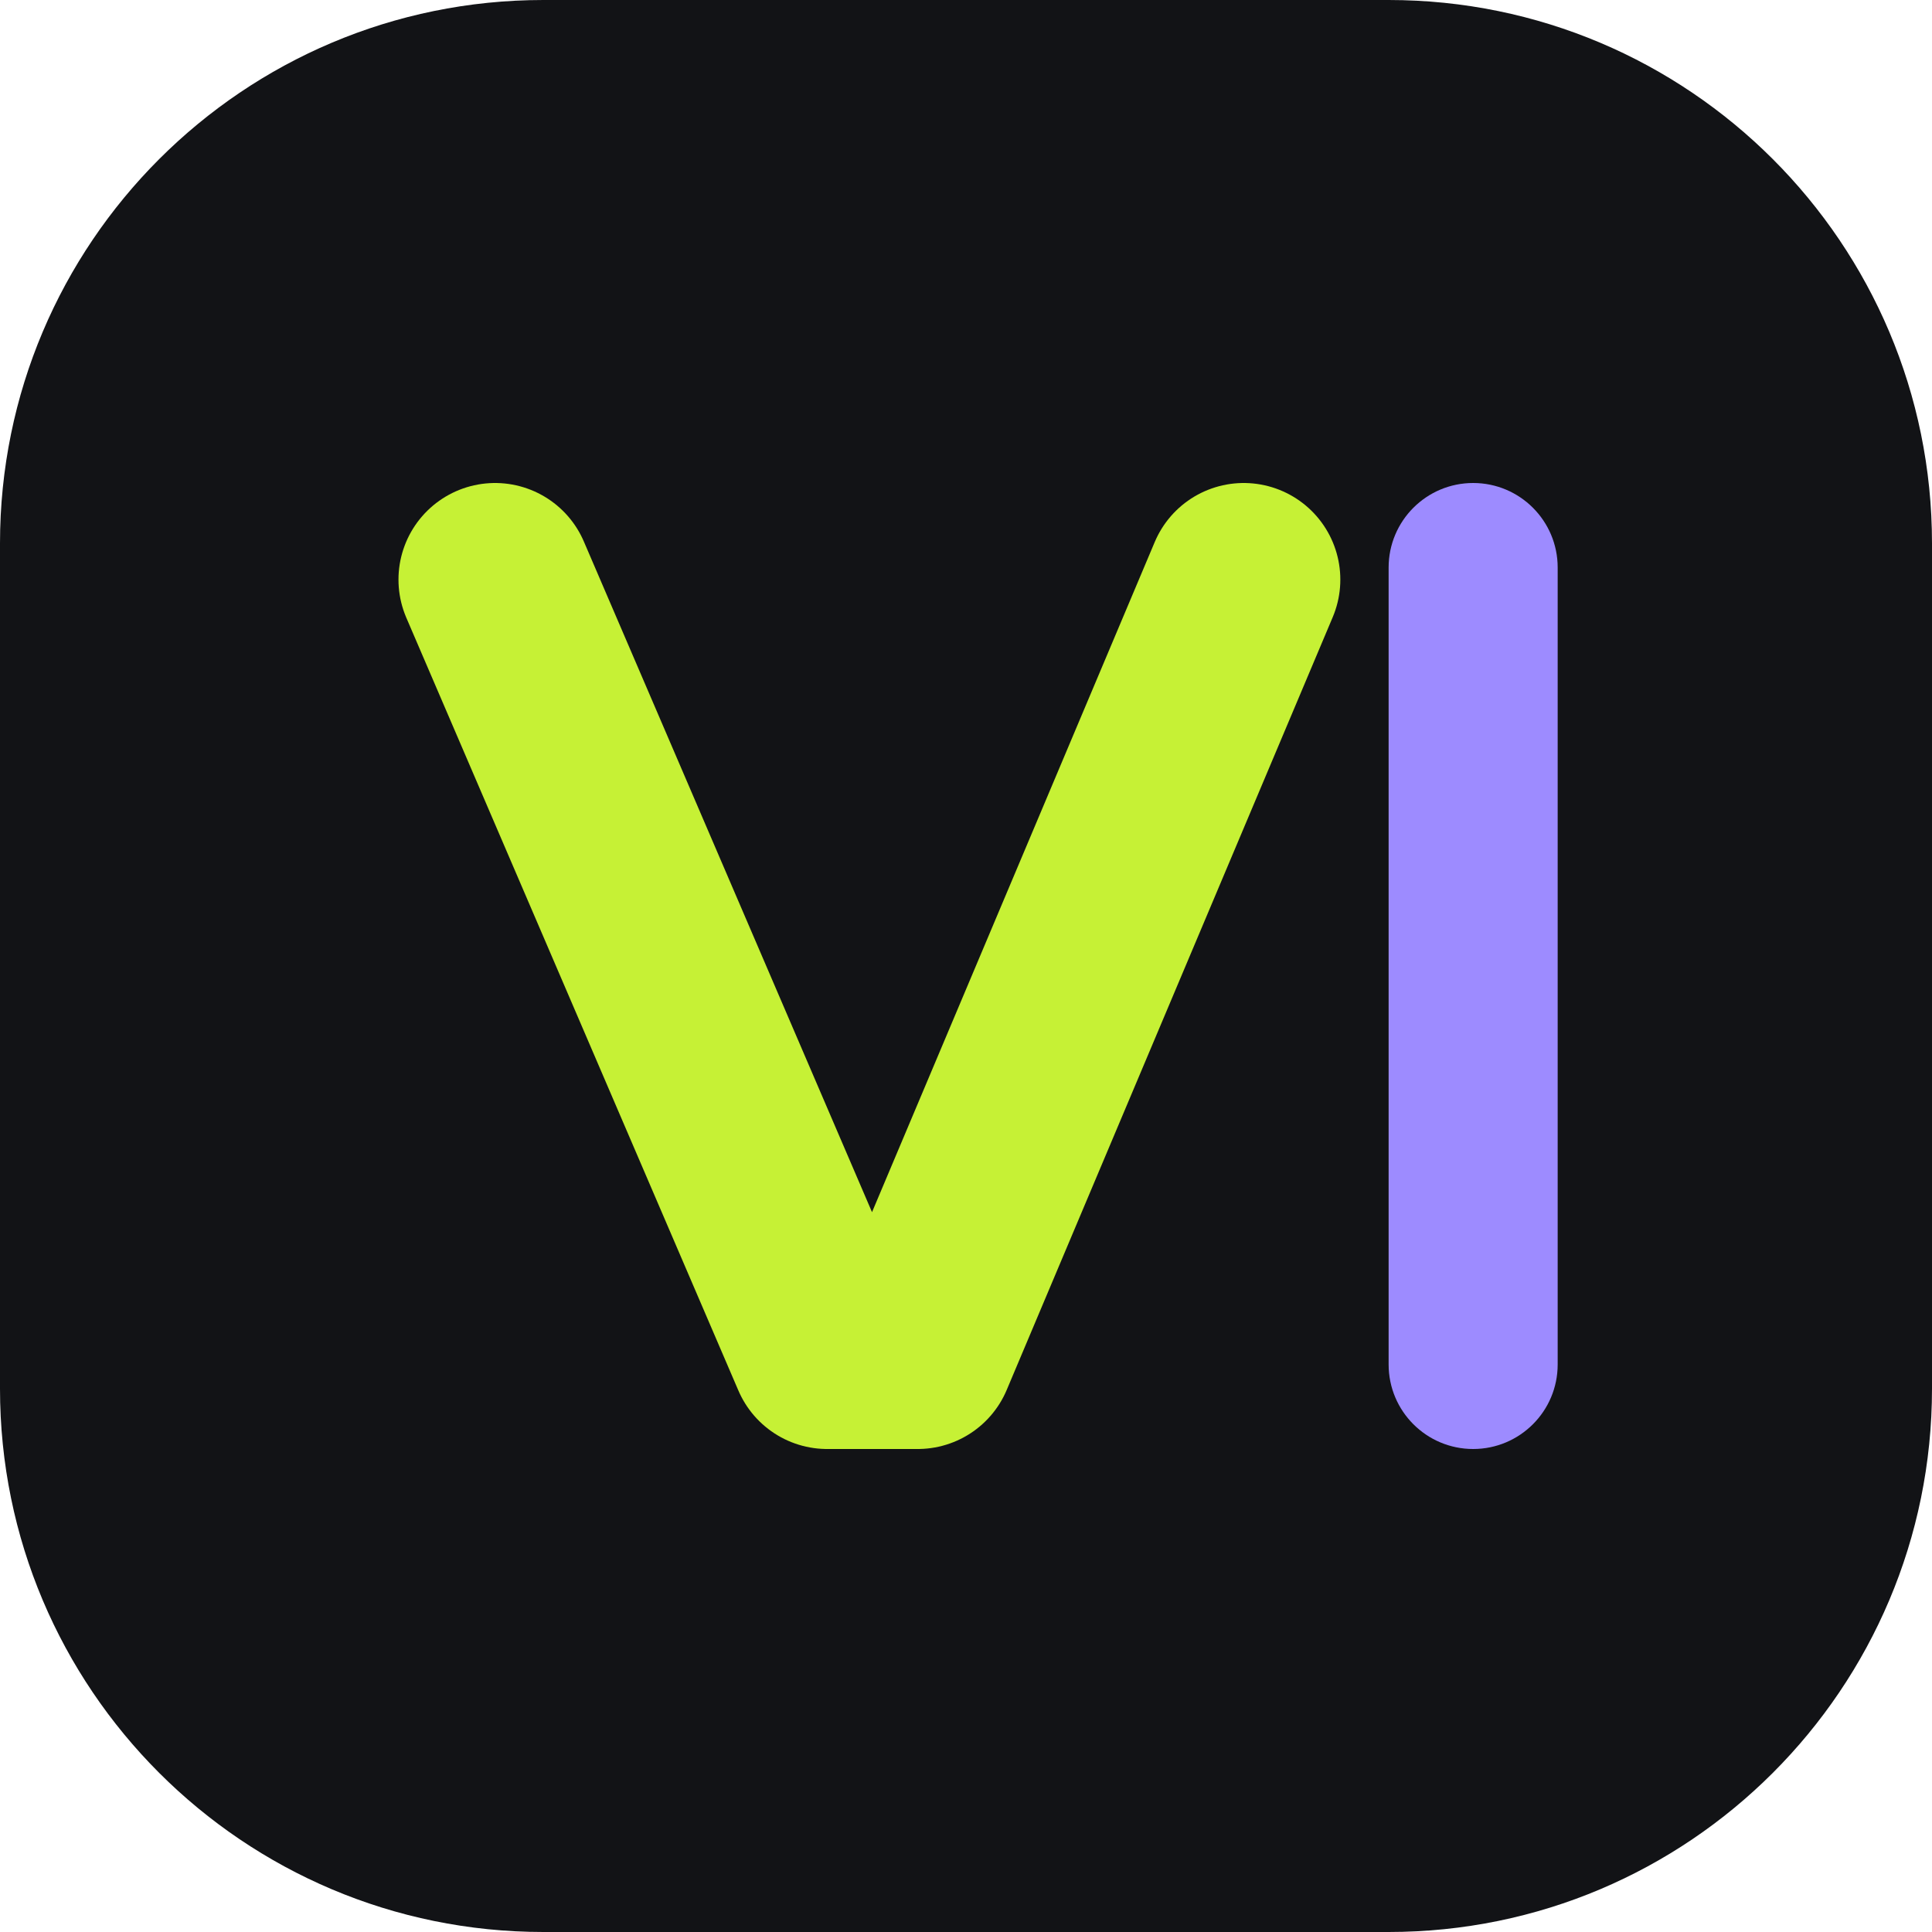
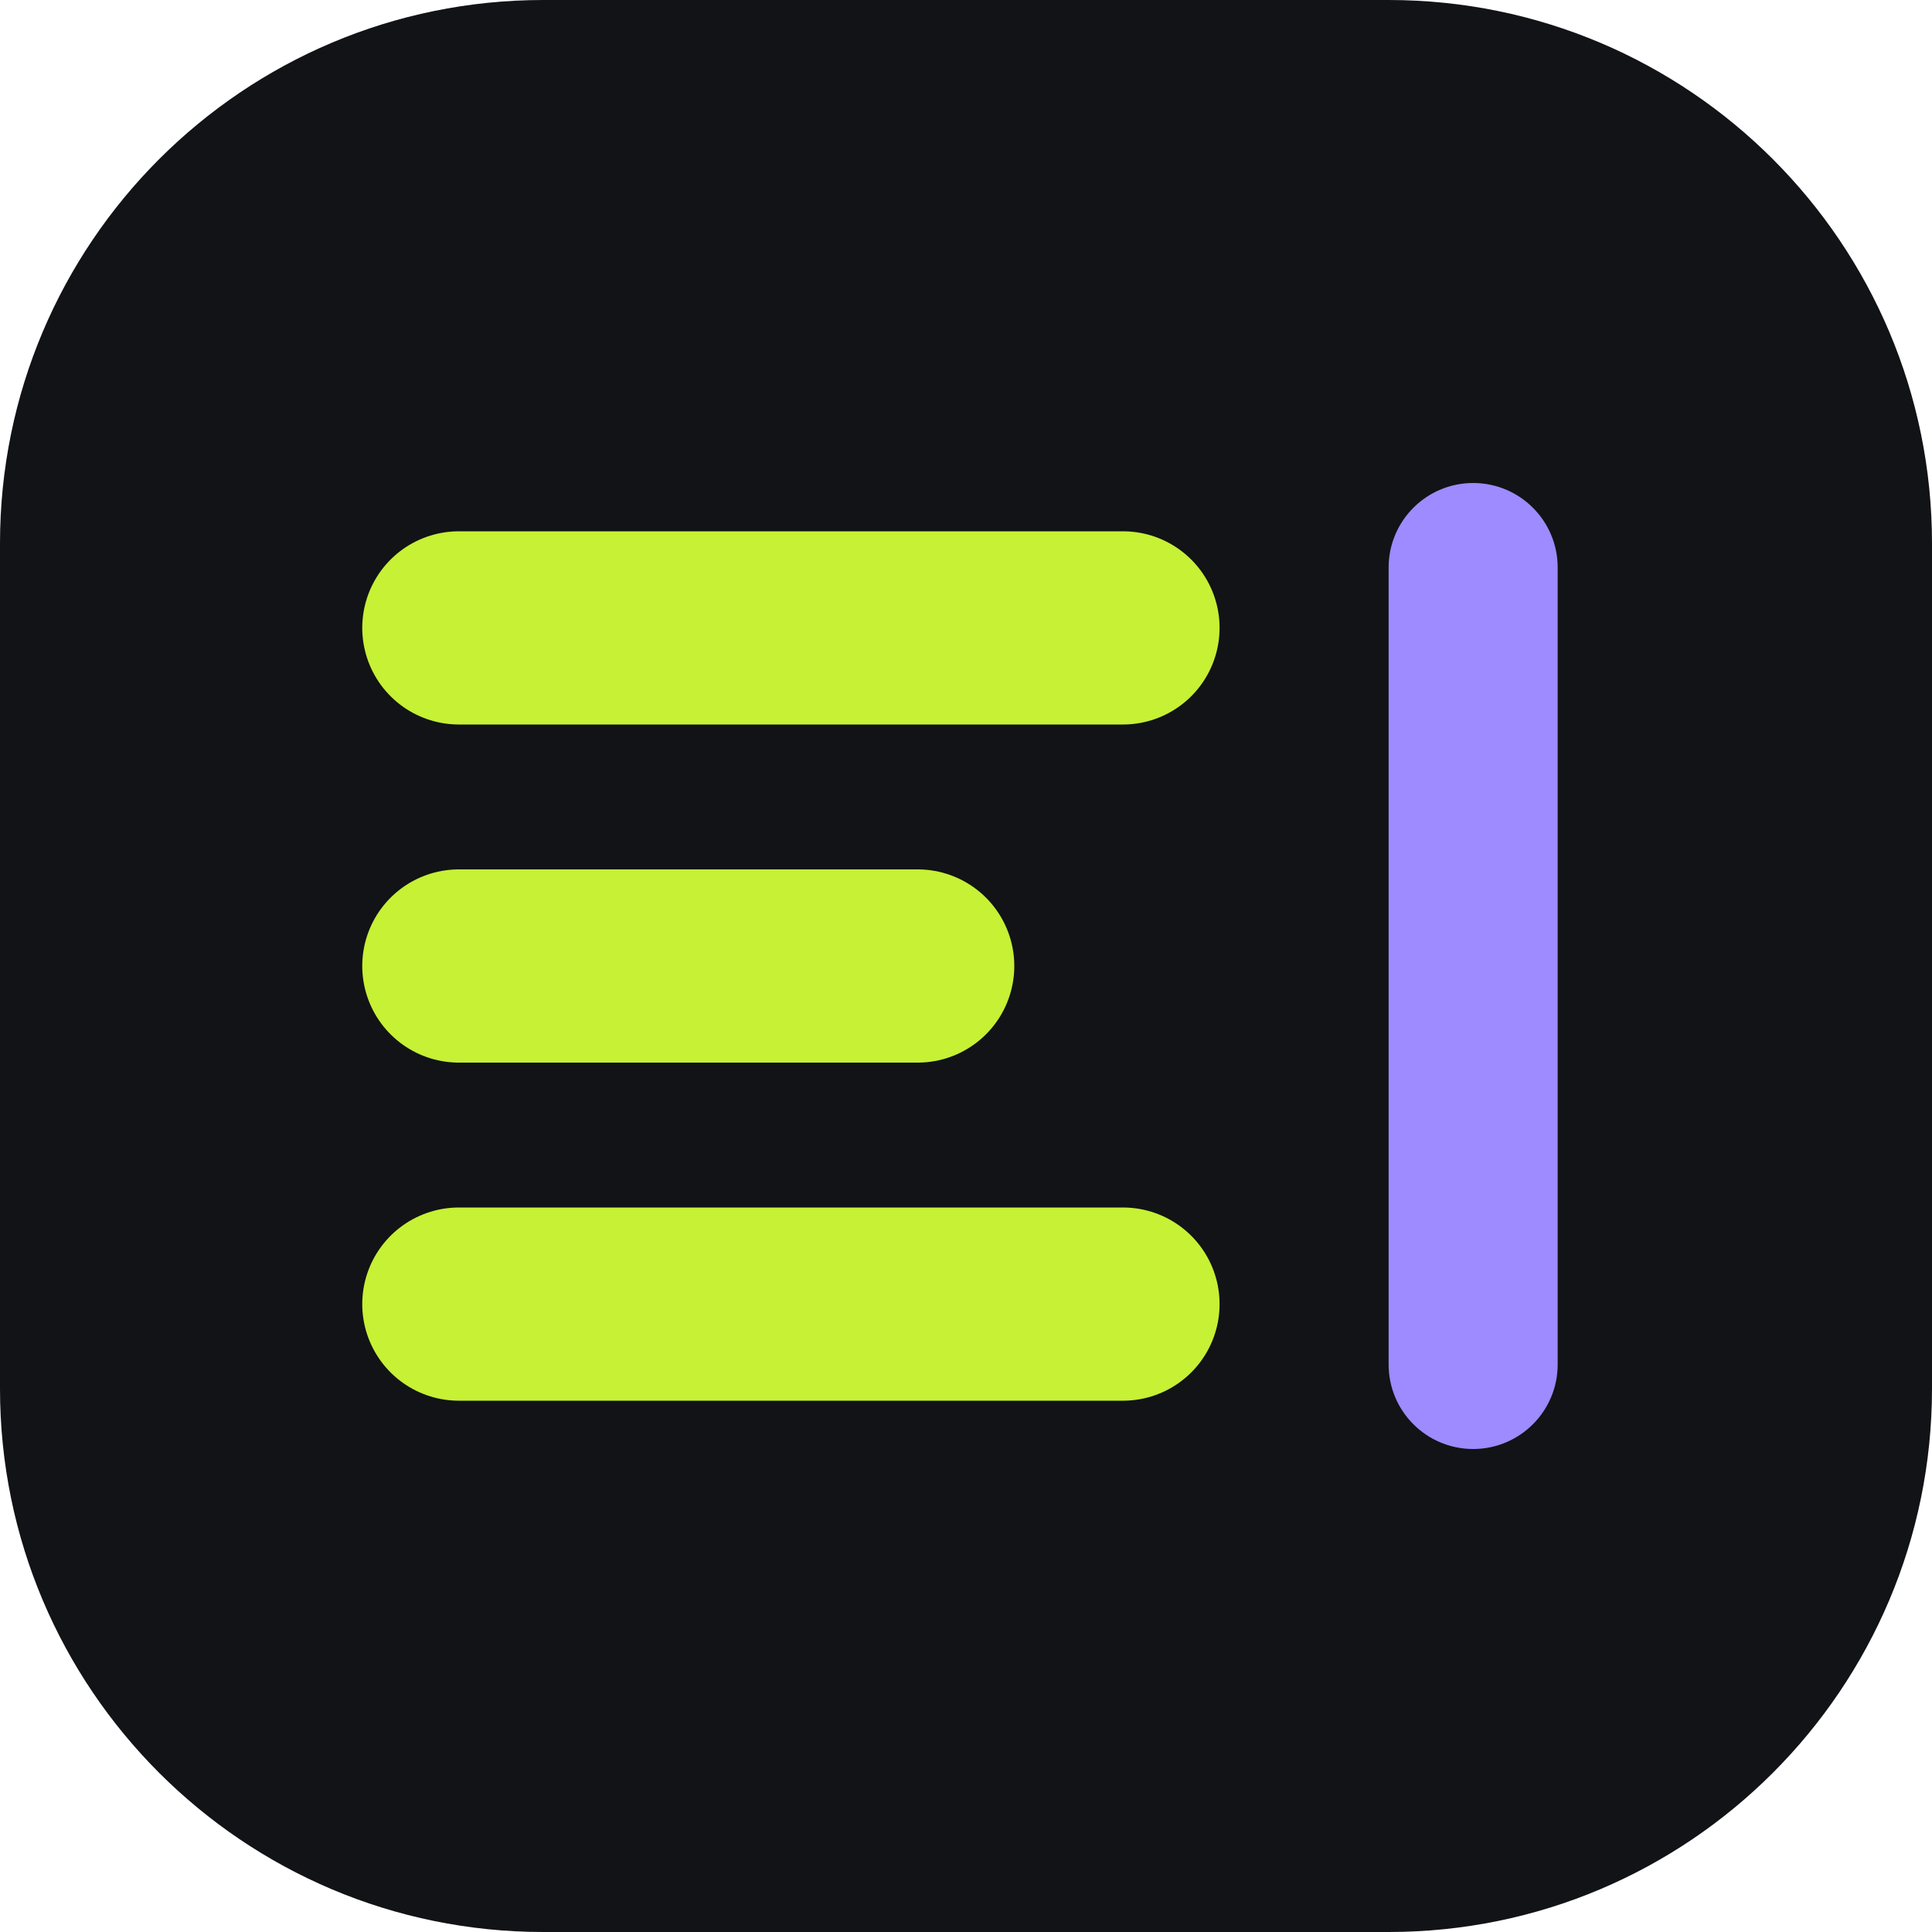
<svg xmlns="http://www.w3.org/2000/svg" viewBox="0 0 32 32">
  <rect width="32" height="32" rx="9" fill="#121316" />
-   <path d="M8.2 9.6 13.7 22.4h1.5L20.6 9.6" fill="none" stroke="#c6f135" stroke-width="3.2" stroke-linecap="round" stroke-linejoin="round" />
+   <path d="M7.6 10.4h11M7.6 16h7.6M7.6 21.6h11" fill="none" stroke="#c6f135" stroke-width="3.2" stroke-linecap="round" stroke-linejoin="round" />
  <rect x="23" y="8" width="2.8" height="16" rx="1.4" fill="#9d8bff" />
</svg>
